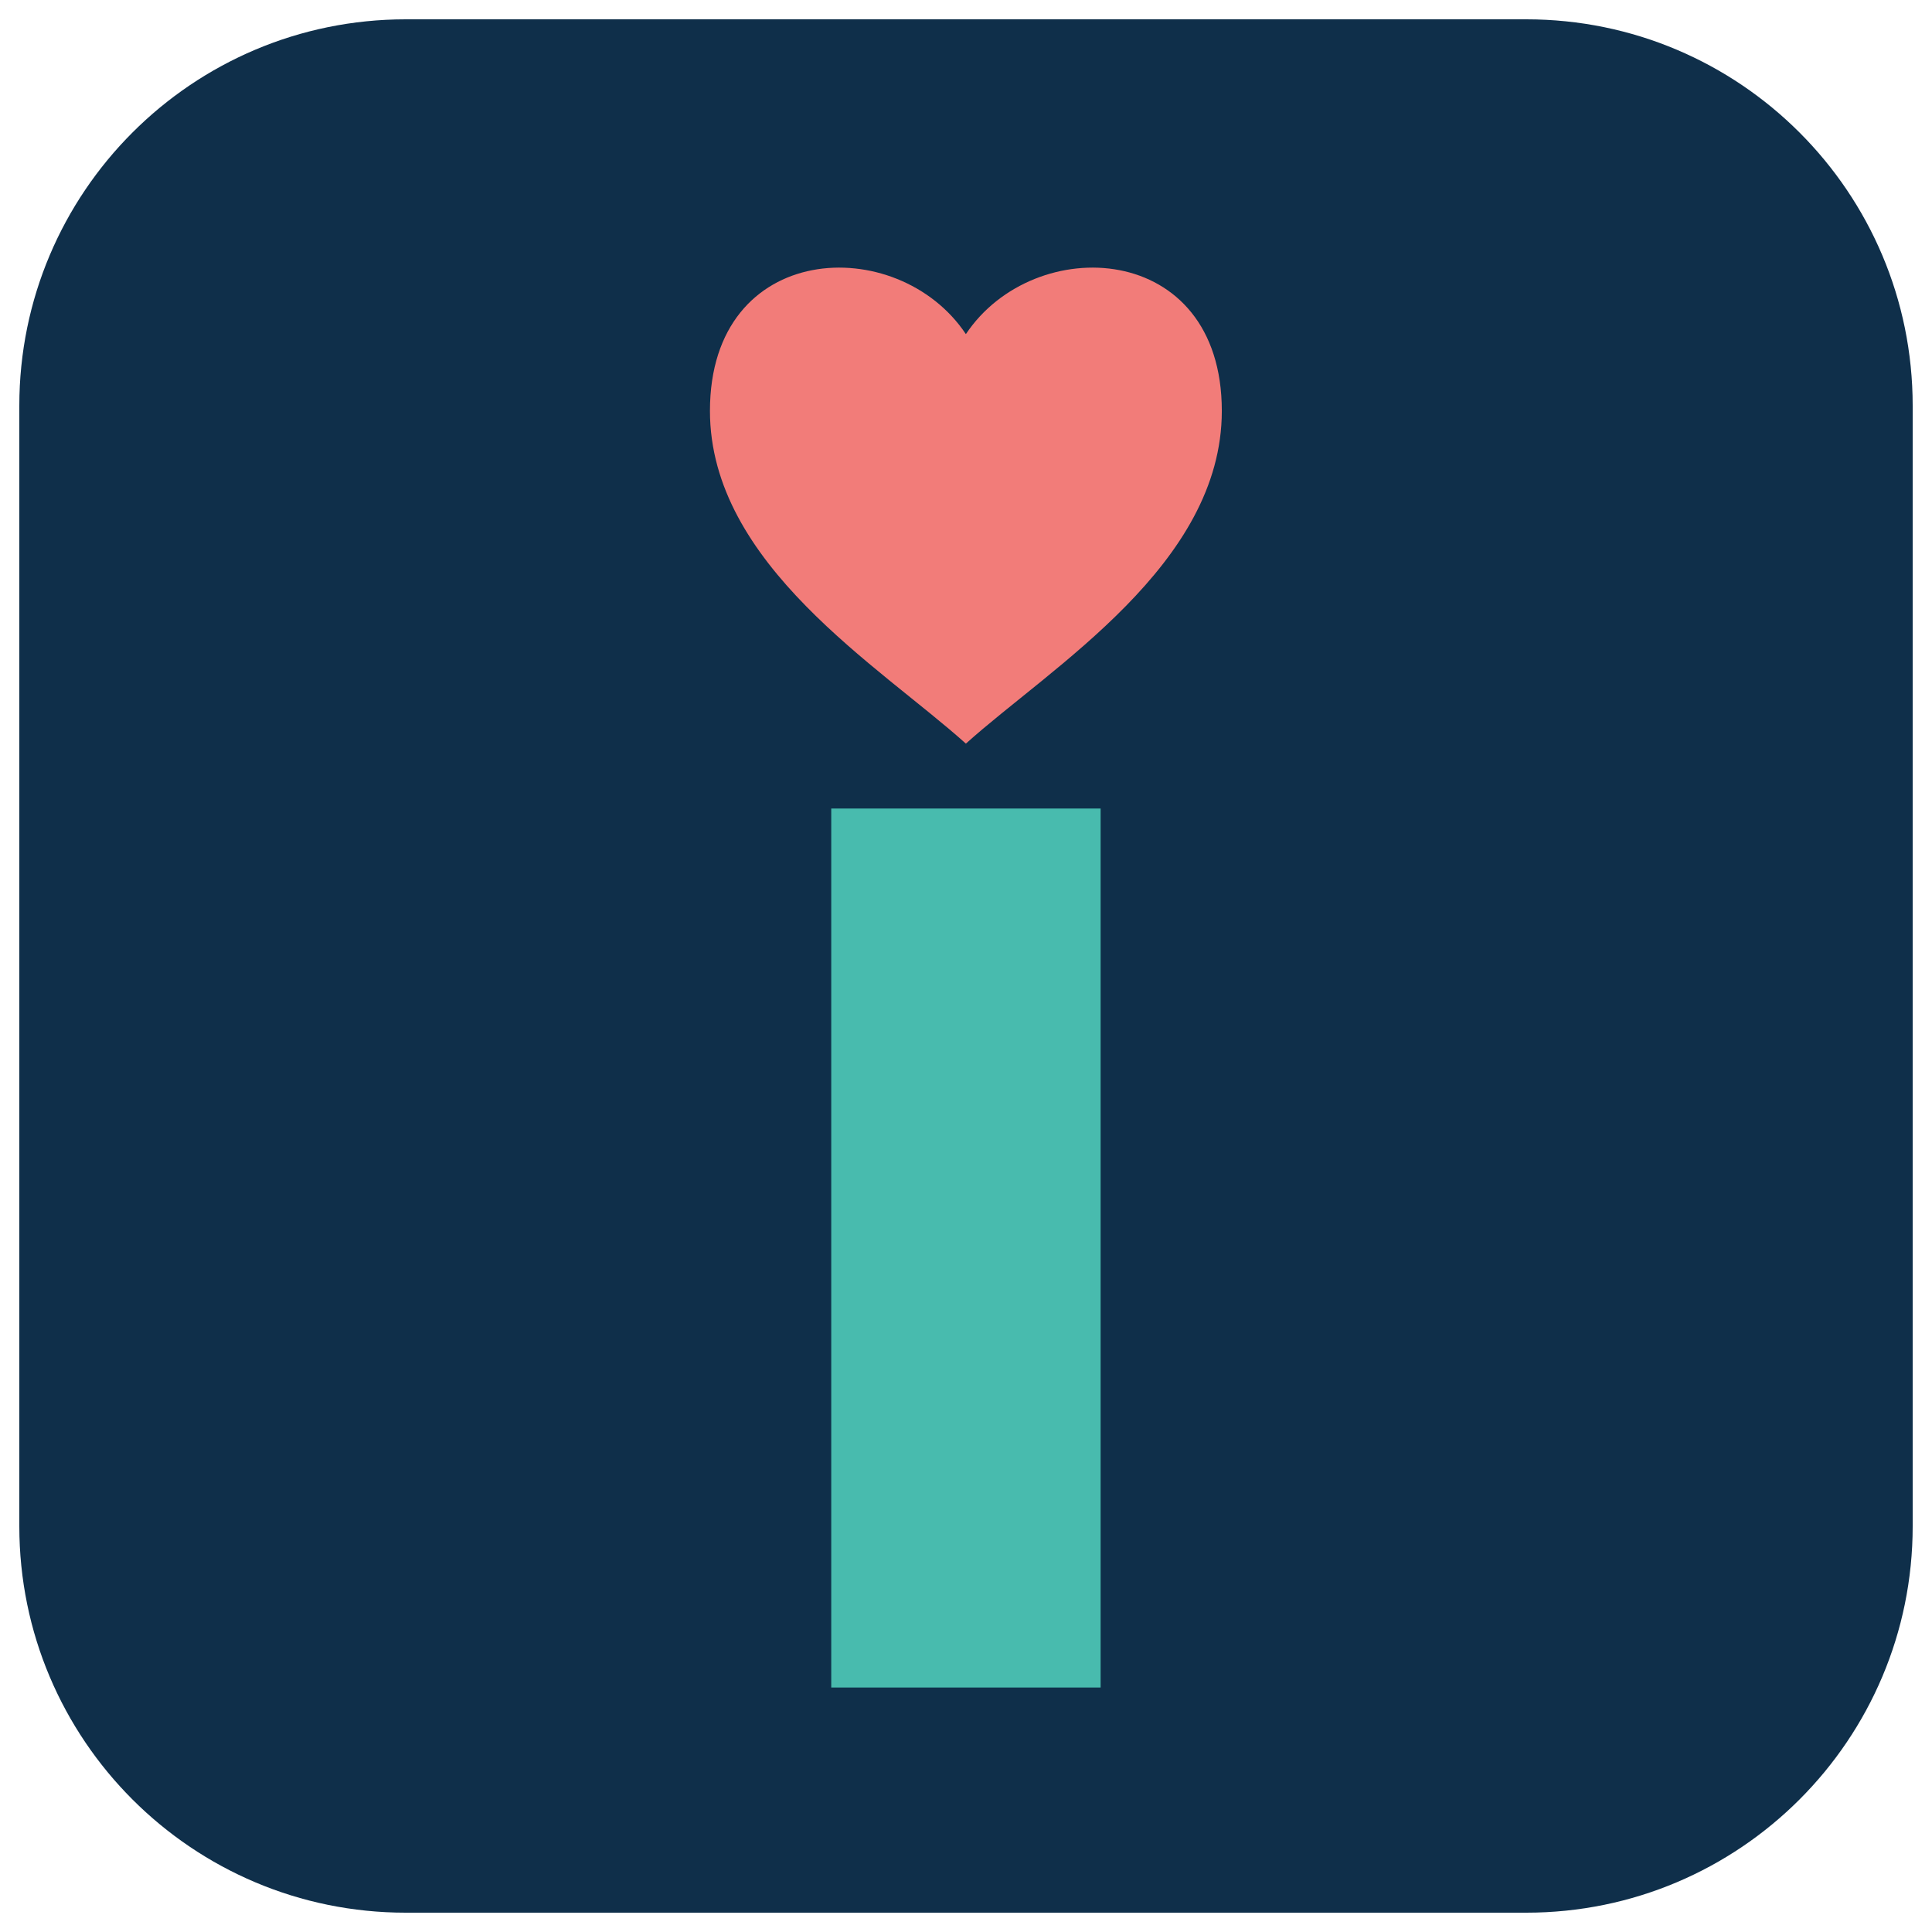
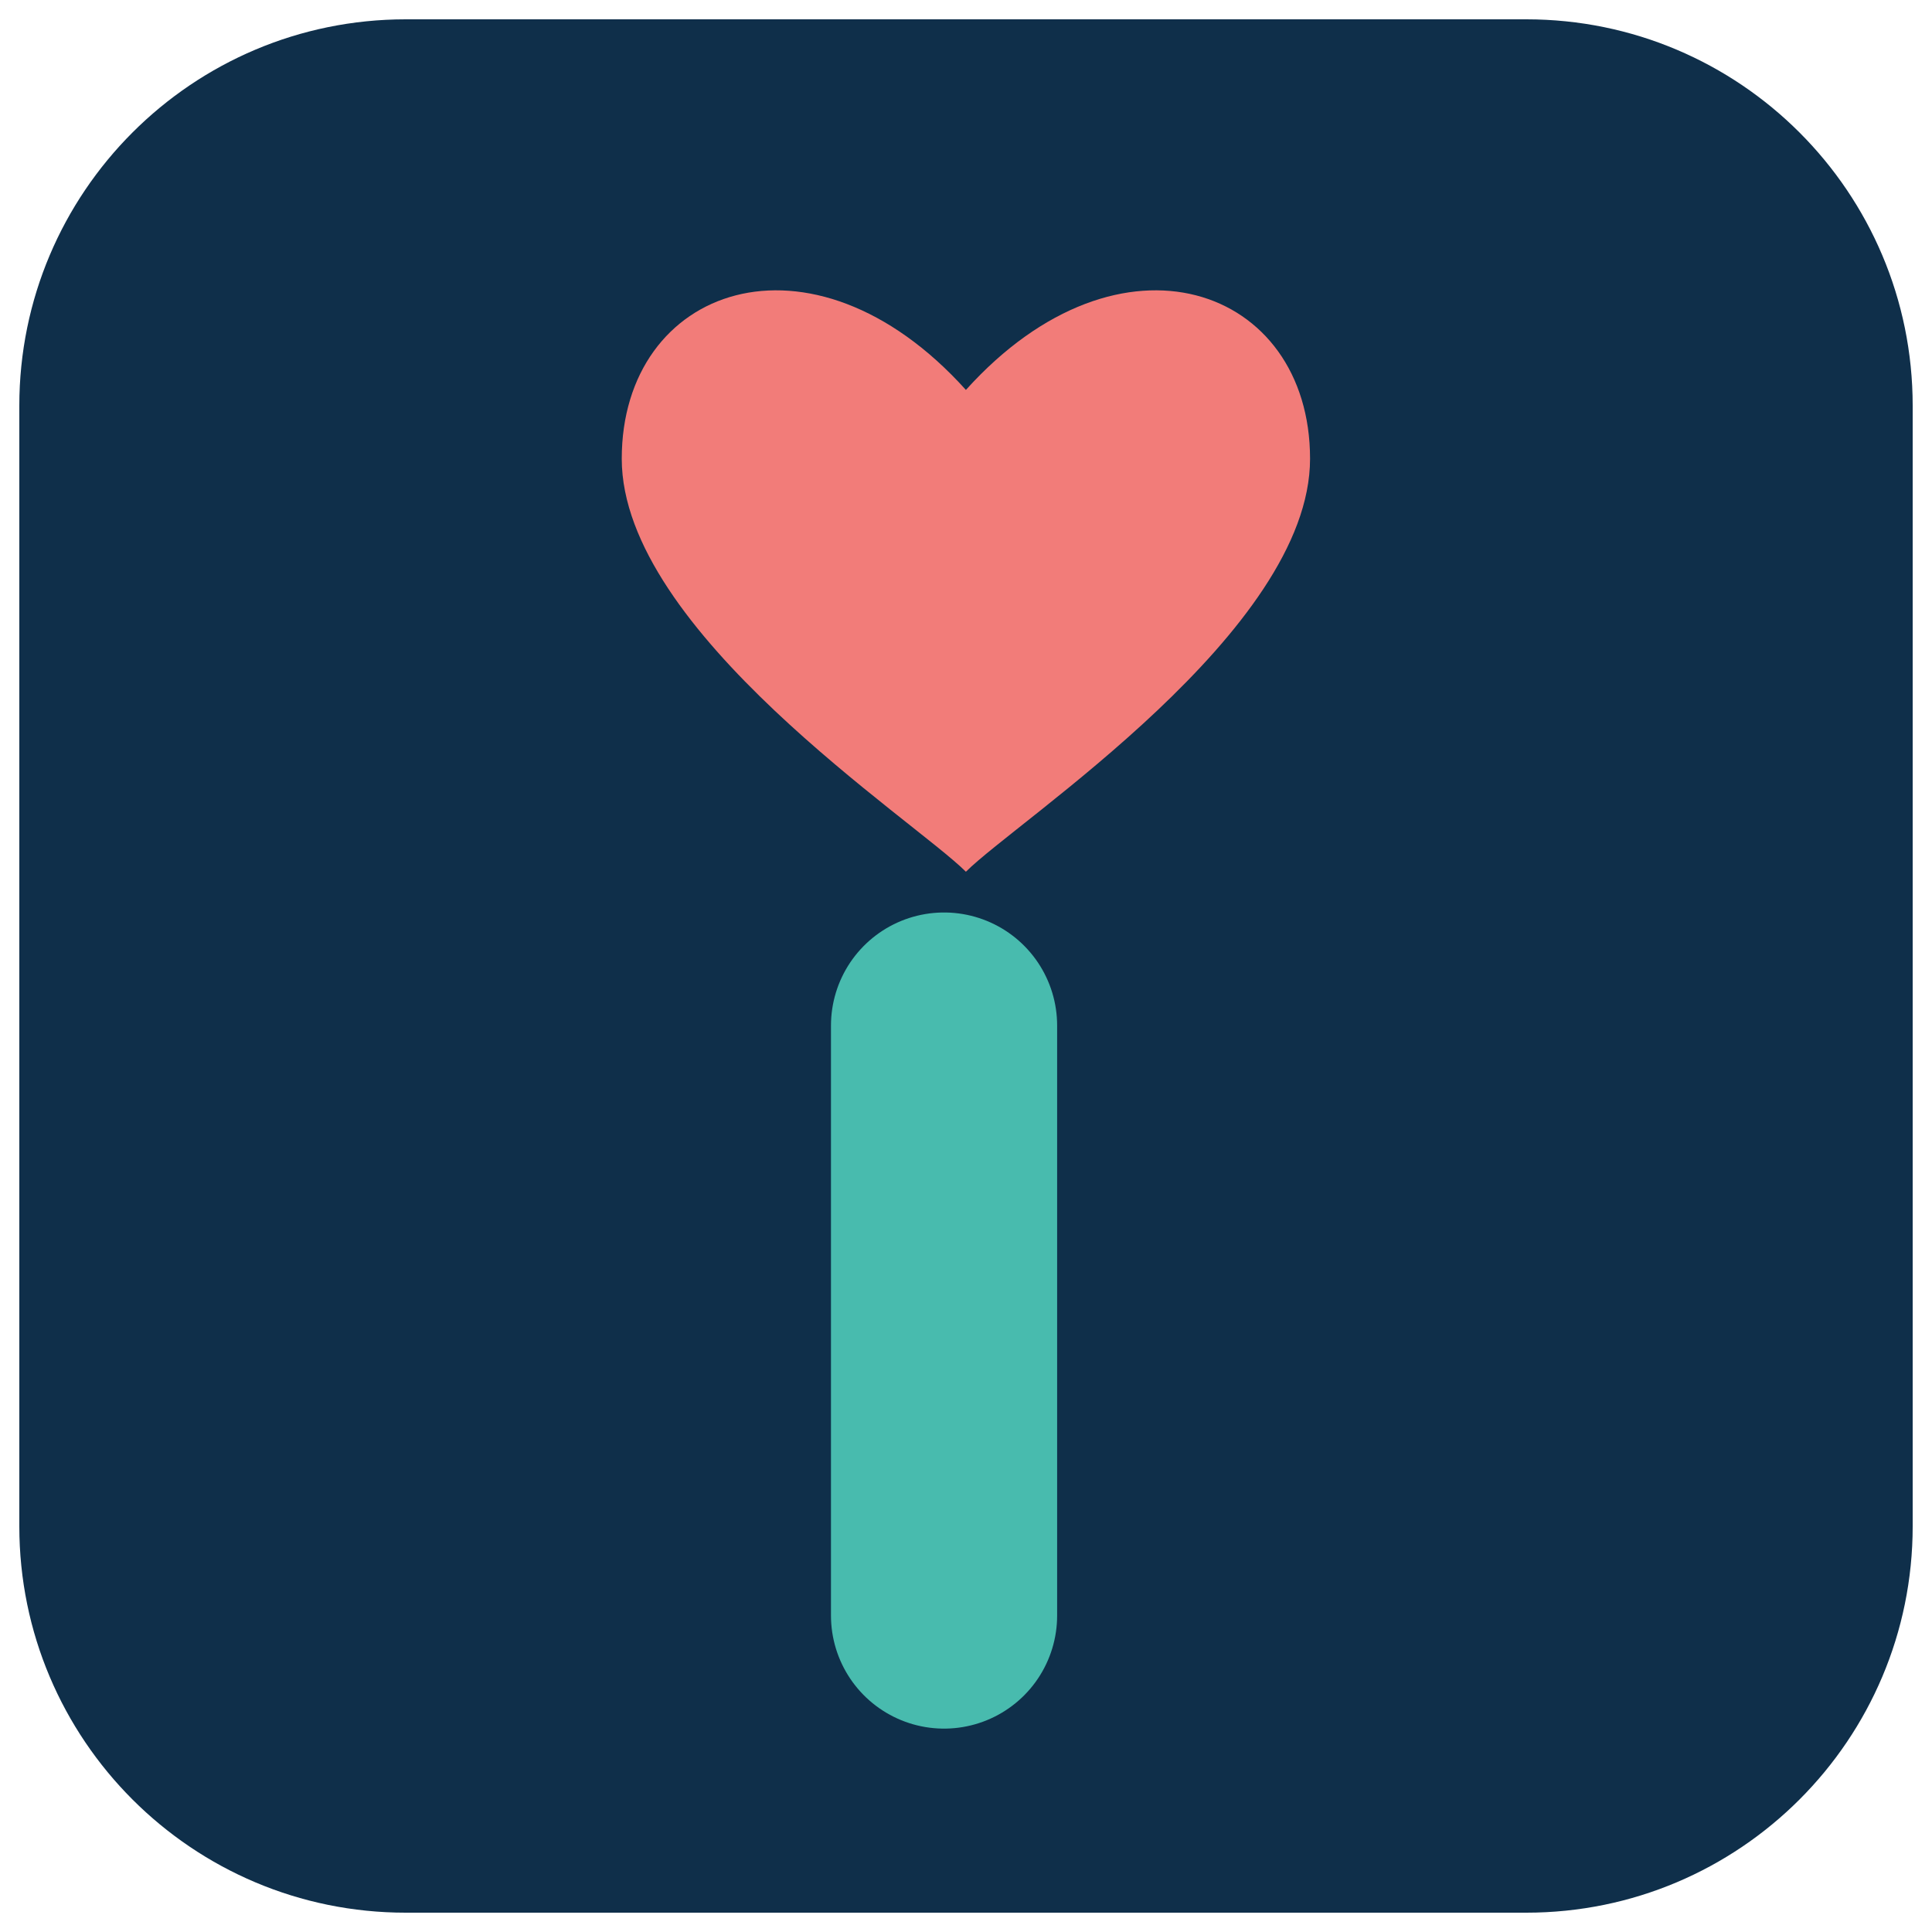
<svg xmlns="http://www.w3.org/2000/svg" viewBox="0 0 100 100" role="img" aria-label="iNurse">
  <rect x="1" y="1" width="98" height="98" rx="20" fill="#0F2F4A" />
-   <g transform="translate(36.91,5.81) scale(1.274)">
-     <path d="M15.744 28.288V64.0H4.8V28.288Z" fill="#48BBAE" />
-     <path transform="translate(10.27,14.56) scale(1.733)" d="M0,-3.2 C-1.6,-5.6 -6,-5.4 -6,-1.4 C-6,2.2 -2,4.6 0,6.4 C2,4.6 6,2.2 6,-1.4 C6,-5.4 1.6,-5.6 0,-3.2Z" fill="#F27C79" />
+   <g transform="translate(33.03,-29.48) scale(1.131)">
+     <path d="M14,100 V73.00" stroke="#48BBAE" stroke-width="10.35" stroke-linecap="round" fill="none" />
+     <path d="M15.00,65.96 C12.64,63.60 -0.75,54.94 -0.75,47.06 C-0.75,39.19 7.91,36.04 15.00,43.91 C22.09,36.04 30.75,39.19 30.75,47.06 C30.75,54.94 17.36,63.60 15.00,65.96 Z" fill="#F27C79" />
  </g>
</svg>
